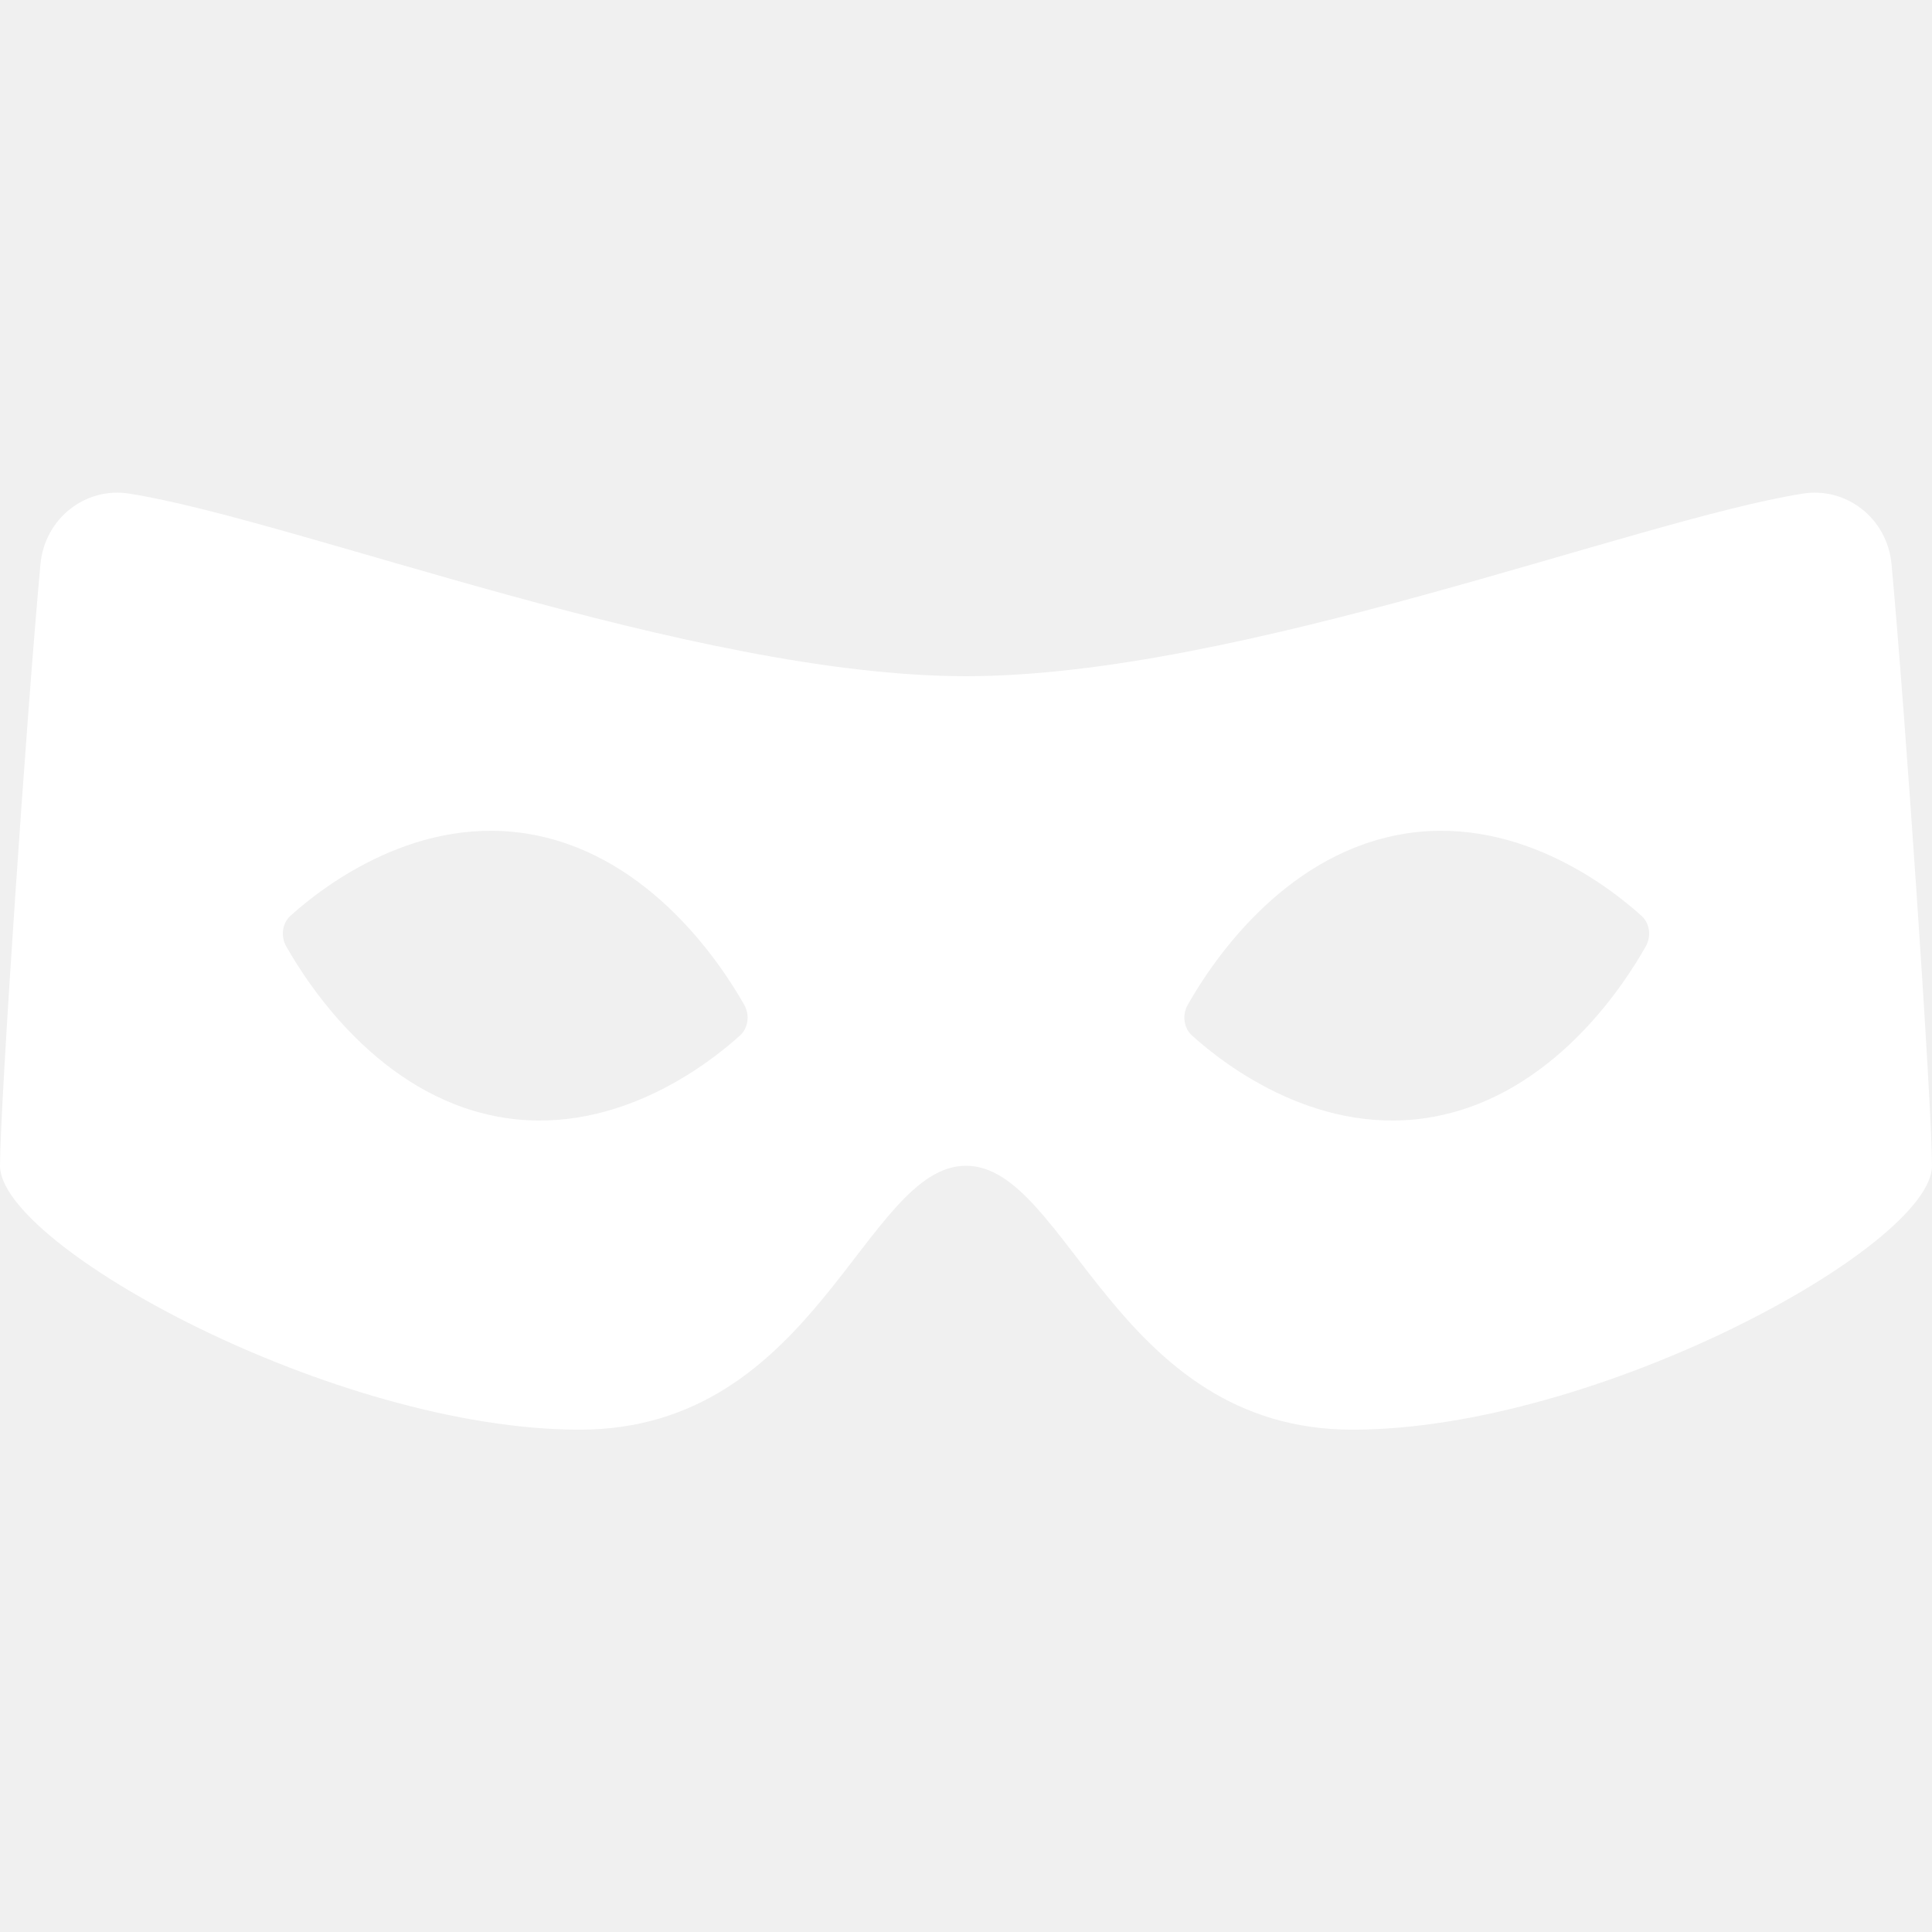
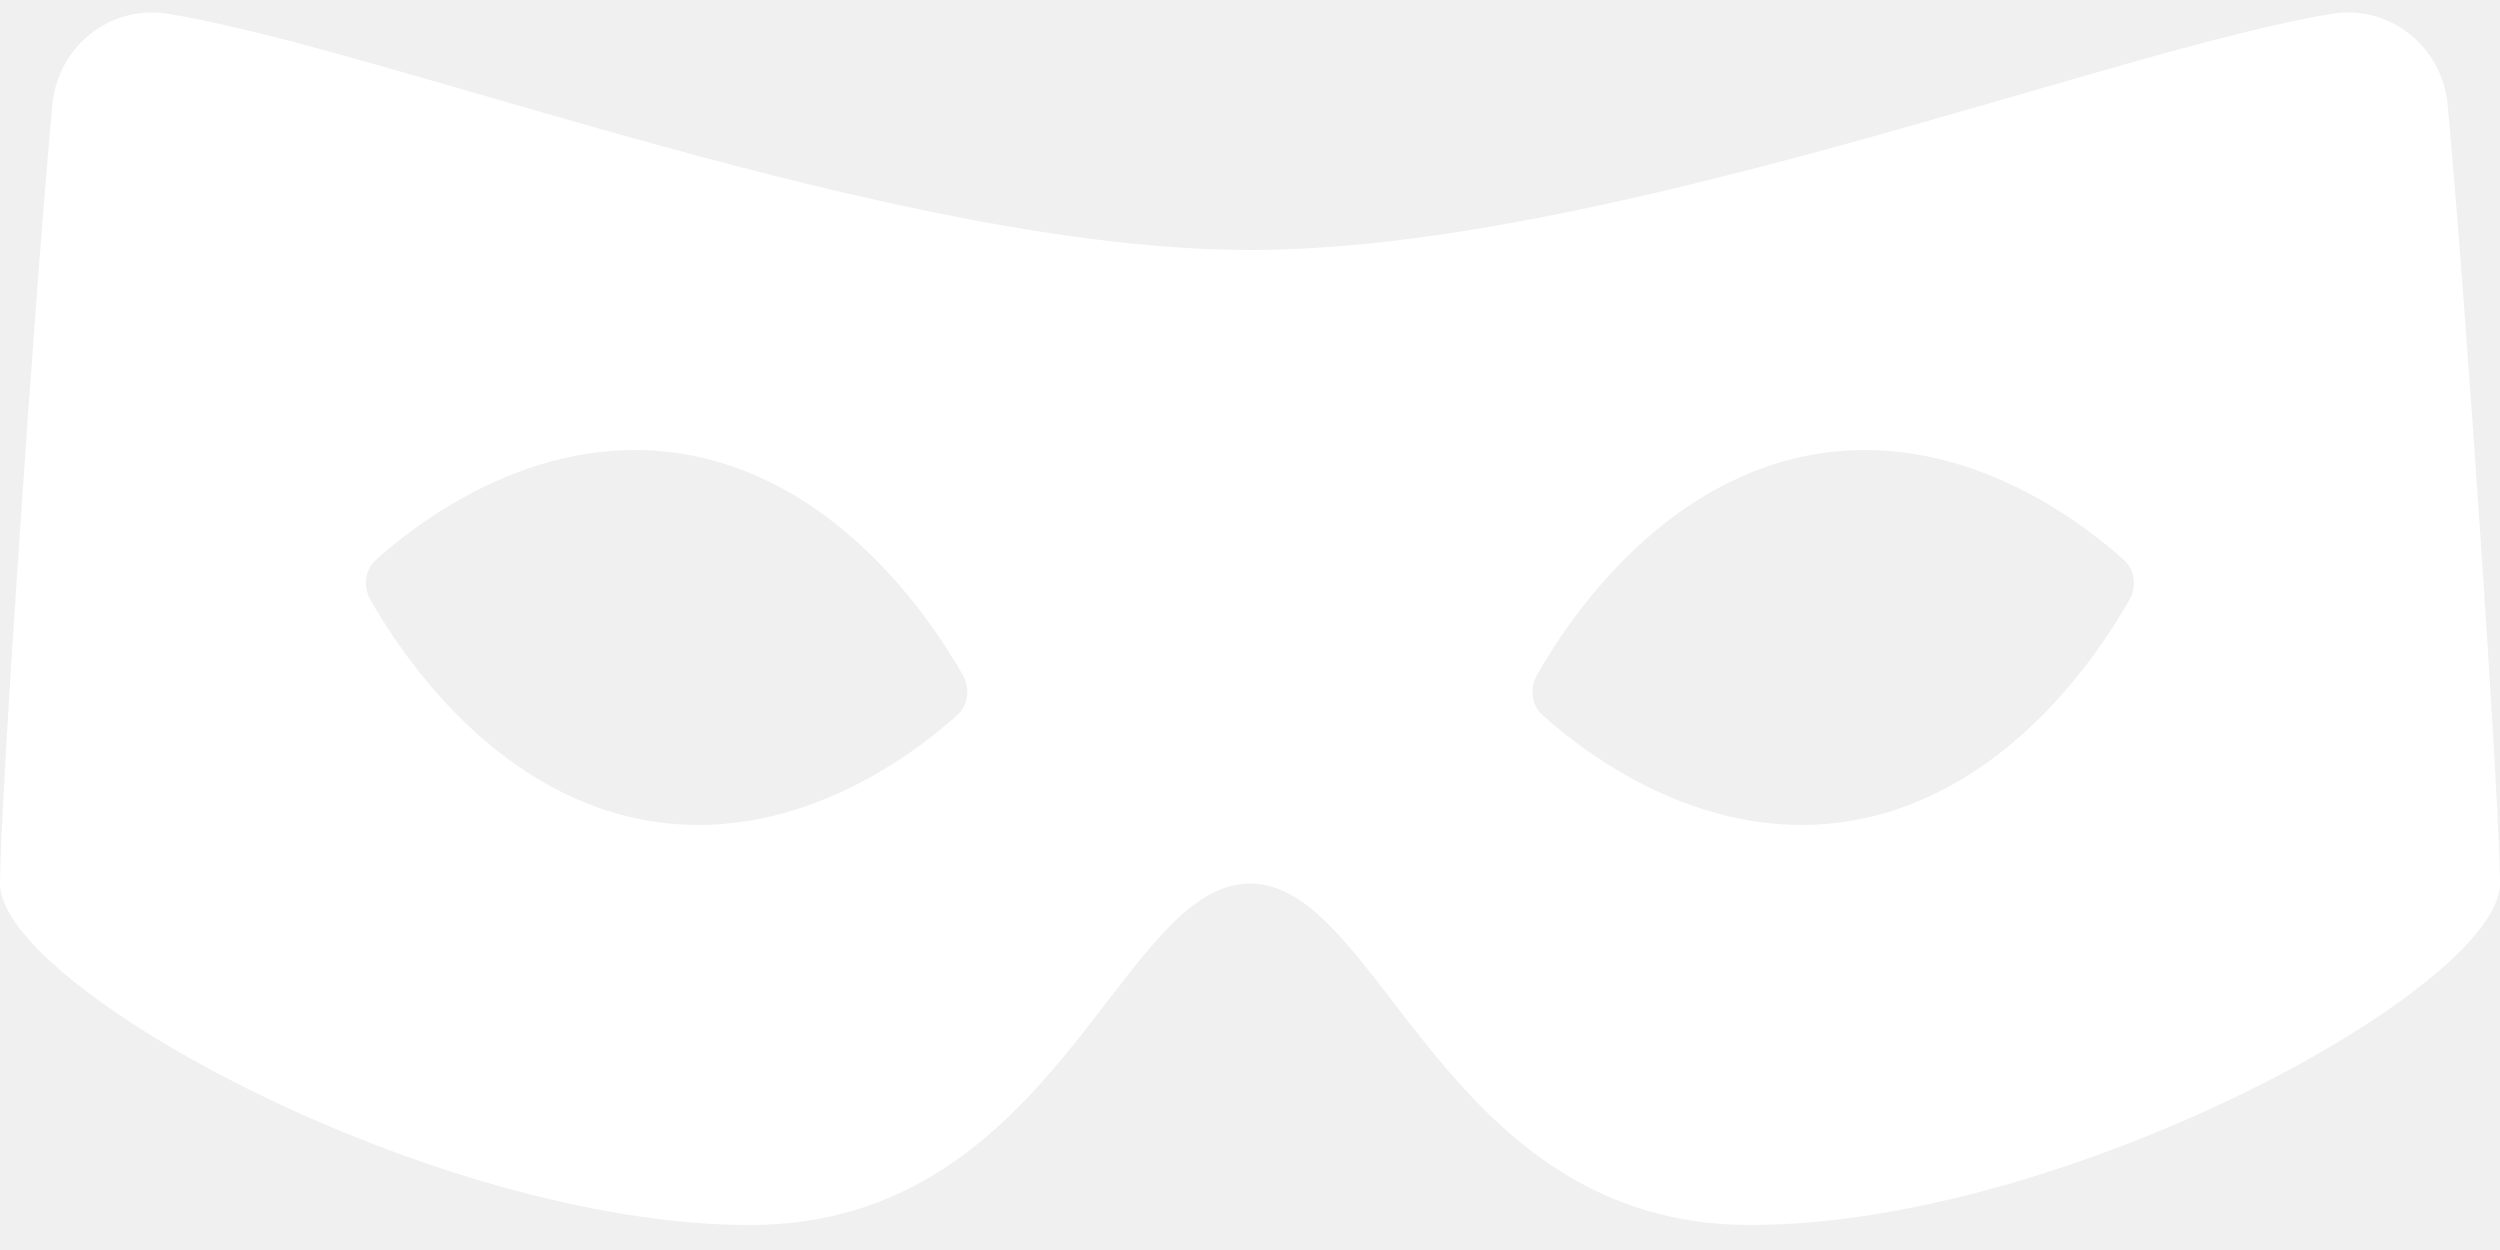
- <svg xmlns="http://www.w3.org/2000/svg" viewBox="0 0 20 20" enable-background="new 0 0 20 20">
-   <path fill="#fff" d="M19.581 5.84c-.043-.469-.462-.803-.92-.73-1.742.278-5.826 1.89-8.661 1.89s-6.919-1.612-8.661-1.89c-.458-.073-.876.26-.92.729-.142 1.532-.419 5.611-.419 6.229 0 .83 3.472 2.732 6 2.732 2.452 0 2.95-2.732 4-2.732s1.548 2.732 4 2.732c2.528 0 6-1.902 6-2.732 0-.618-.277-4.697-.419-6.228zm-11.921 4.88c-.353.318-1.335 1.07-2.531.835-1.196-.235-1.919-1.323-2.166-1.758-.06-.106-.041-.24.044-.317.353-.318 1.335-1.07 2.532-.835 1.196.235 1.919 1.323 2.166 1.758.059.106.04.24-.045.317zm9.377-.923c-.246.436-.969 1.523-2.166 1.758-1.196.235-2.179-.517-2.531-.835-.086-.077-.104-.211-.045-.317.246-.436.969-1.523 2.166-1.758 1.196-.235 2.179.517 2.531.835.086.077.105.211.045.317z" />
+ <svg xmlns="http://www.w3.org/2000/svg" width="64" height="32" viewBox="0 0 64 32">
+   <path d="M62.66 2.688c-.138-1.5-1.48-2.57-2.945-2.336C54.14 1.242 41.072 6.4 32 6.4S9.86 1.242 4.285.352C2.82.118 1.482 1.184 1.34 2.685.887 7.587 0 20.64 0 22.618c0 2.656 11.11 8.742 19.2 8.742 7.846 0 9.44-8.742 12.8-8.742 3.36 0 4.954 8.742 12.8 8.742 8.09 0 19.2-6.086 19.2-8.742 0-1.978-.886-15.03-1.34-19.93zM24.51 18.304c-1.13 1.018-4.272 3.424-8.1 2.672-3.826-.752-6.14-4.234-6.93-5.626-.192-.34-.132-.768.14-1.014 1.13-1.018 4.272-3.424 8.103-2.672 3.827.752 6.14 4.234 6.93 5.626.19.34.13.768-.143 1.014zm30.006-2.954c-.787 1.396-3.1 4.874-6.93 5.626-3.828.752-6.974-1.654-8.1-2.672-.275-.246-.333-.675-.144-1.014.787-1.396 3.1-4.874 6.93-5.626 3.828-.752 6.974 1.654 8.1 2.672.276.246.336.675.144 1.014z" fill="#FFF" fill-rule="evenodd" />
</svg>
